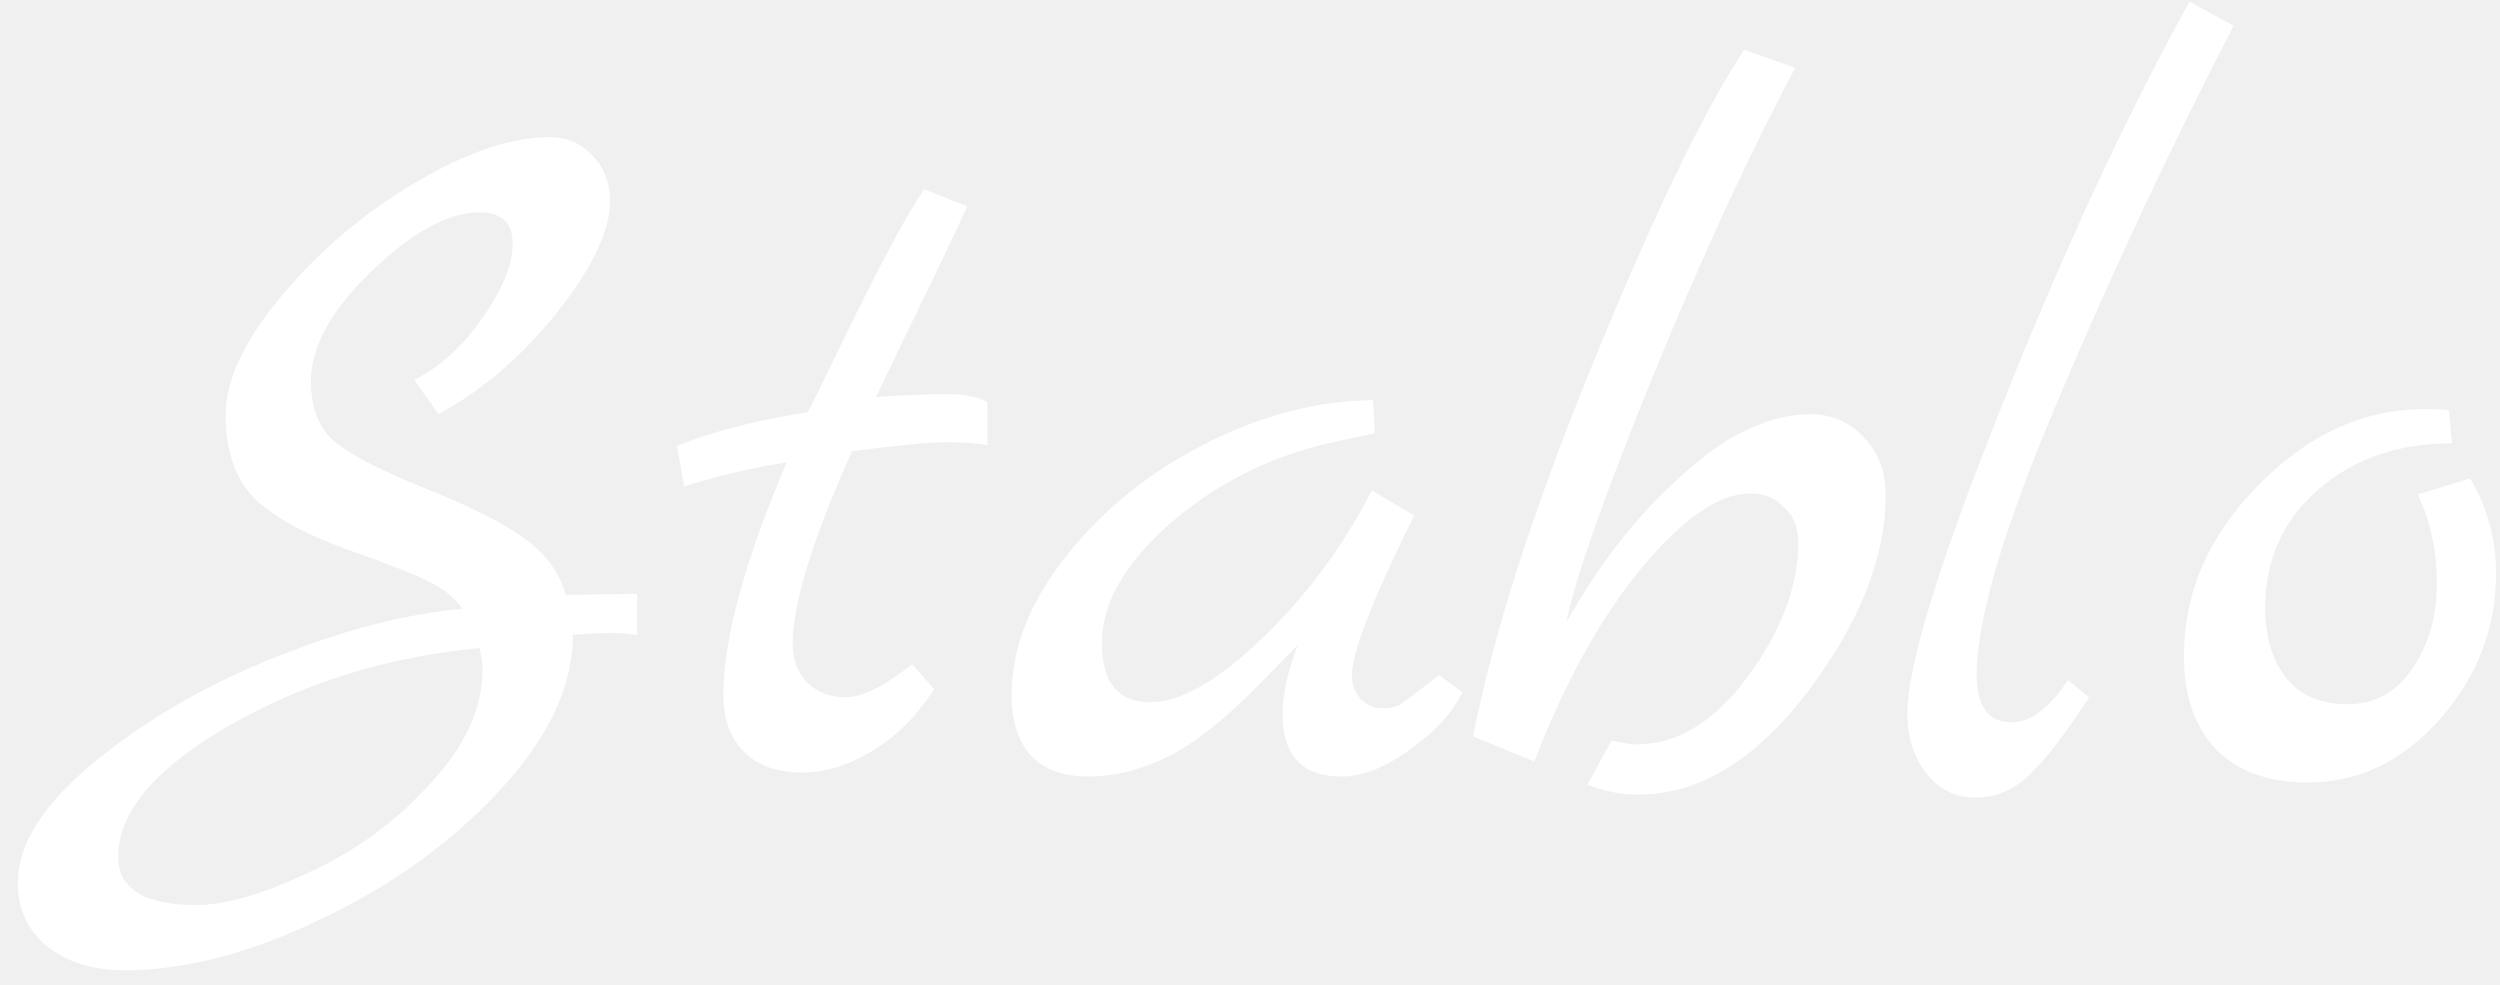
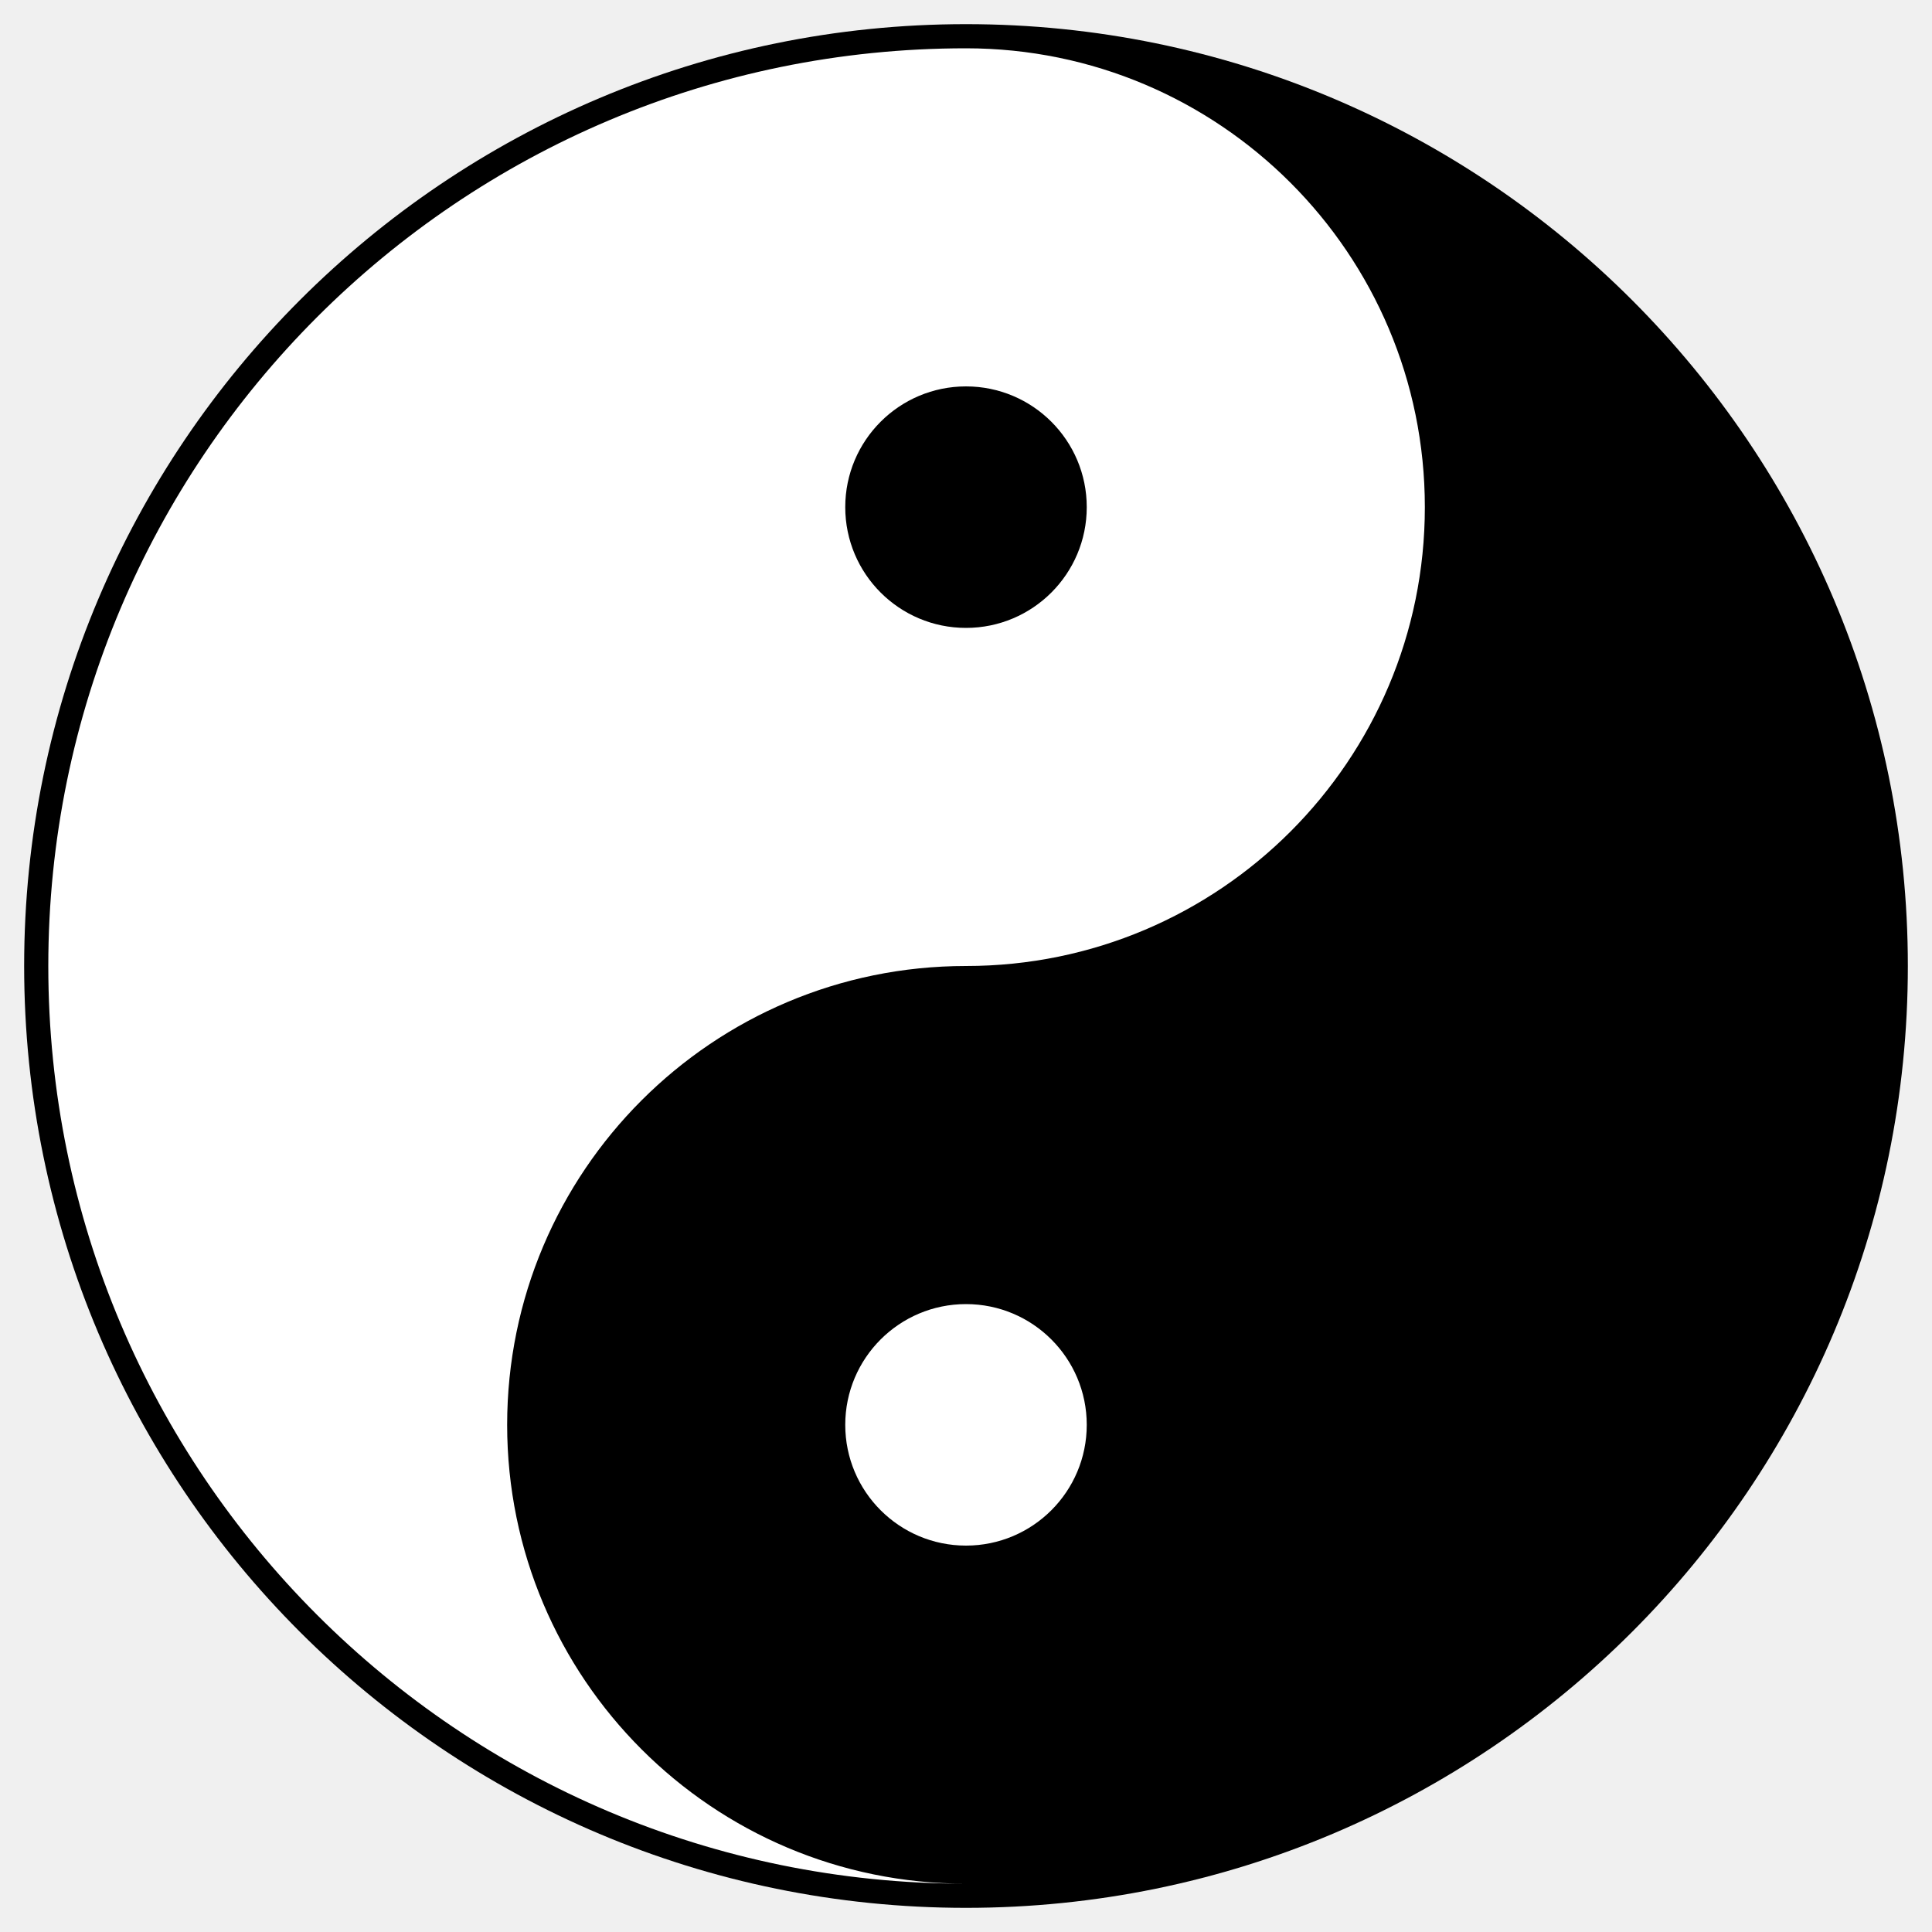
- <svg xmlns="http://www.w3.org/2000/svg" width="132" height="52" fill="none">
-   <path d="M29.878 31.407l3.763-.053v2.173a9.128 9.128 0 00-1.484-.106c-.565 0-1.201.035-1.908.106 0 2.72-1.307 5.477-3.922 8.268-2.615 2.791-5.777 5.053-9.487 6.784-3.675 1.767-7.102 2.65-10.282 2.65-1.66 0-3.021-.424-4.081-1.272C1.452 49.109.94 47.996.94 46.618c0-2.05 1.36-4.187 4.081-6.413 2.72-2.226 5.9-4.063 9.54-5.512 3.64-1.449 6.925-2.297 9.858-2.544-.353-.53-.901-.99-1.643-1.378-.742-.389-2.261-.99-4.558-1.802-2.297-.848-3.922-1.767-4.876-2.756-.954-1.025-1.431-2.456-1.431-4.293 0-1.837.99-3.94 2.968-6.307a26.924 26.924 0 016.996-5.936c2.72-1.625 5.106-2.438 7.155-2.438.919 0 1.678.336 2.279 1.007.6.636.901 1.431.901 2.385 0 1.555-.936 3.516-2.809 5.883-1.873 2.332-3.957 4.116-6.254 5.353l-1.272-1.802c1.378-.707 2.58-1.802 3.604-3.286 1.06-1.52 1.59-2.827 1.59-3.922 0-1.095-.583-1.643-1.749-1.643-1.66 0-3.569 1.042-5.724 3.127-2.12 2.05-3.18 3.975-3.18 5.777 0 1.237.318 2.208.954 2.915.636.707 2.244 1.59 4.823 2.65 2.58 1.025 4.417 1.943 5.512 2.756 1.095.777 1.82 1.767 2.173 2.968zM6.24 45.24c0 1.696 1.378 2.544 4.134 2.544 1.52 0 3.48-.565 5.883-1.696a19.324 19.324 0 006.413-4.664c1.873-1.979 2.809-4.01 2.809-6.095 0-.247-.053-.618-.159-1.113-4.84.46-9.24 1.82-13.197 4.081-3.922 2.261-5.883 4.576-5.883 6.943zm41.92-10.176l1.167 1.325c-.884 1.378-1.962 2.456-3.233 3.233-1.237.777-2.492 1.166-3.764 1.166-1.271 0-2.279-.353-3.02-1.06-.742-.742-1.114-1.749-1.114-3.021 0-2.968 1.114-7.067 3.34-12.296a37.422 37.422 0 00-5.407 1.272l-.37-2.067-.053-.053c1.766-.742 4.08-1.343 6.942-1.802.283-.53.92-1.82 1.908-3.869 1.98-4.063 3.393-6.696 4.24-7.897l2.28.901c-.354.777-.972 2.085-1.855 3.922a640.967 640.967 0 00-2.968 6.148c1.59-.106 2.844-.159 3.763-.159.918 0 1.625.141 2.12.424v2.279c-.495-.106-1.22-.159-2.174-.159-.918 0-2.579.159-4.982.477-2.084 4.664-3.127 8.056-3.127 10.176 0 .813.248 1.484.742 2.014.53.53 1.22.795 2.068.795.883 0 2.049-.583 3.498-1.749zm27.83.583l1.219.901c-.495 1.06-1.414 2.067-2.756 3.021-1.308.954-2.509 1.431-3.604 1.431-2.085 0-3.127-1.095-3.127-3.286 0-1.025.265-2.244.795-3.657l-1.961 2.014c-1.908 1.943-3.569 3.25-4.982 3.922-1.378.671-2.739 1.007-4.081 1.007-1.343 0-2.368-.371-3.074-1.113-.672-.777-1.007-1.837-1.007-3.18 0-2.473.954-4.911 2.862-7.314 1.908-2.438 4.346-4.417 7.314-5.936 2.968-1.52 5.936-2.297 8.904-2.332l.106 1.749-2.226.477c-3.216.707-6.06 2.12-8.533 4.24-2.438 2.12-3.657 4.24-3.657 6.36 0 2.085.848 3.127 2.544 3.127 1.59 0 3.55-1.113 5.883-3.339 2.332-2.226 4.275-4.84 5.83-7.844l2.226 1.325c-2.191 4.417-3.286 7.226-3.286 8.427 0 .495.159.919.477 1.272.353.318.689.477 1.007.477.353 0 .583-.018.689-.053l.318-.106c.106-.07.23-.159.37-.265.177-.106.319-.212.425-.318l.636-.477c.282-.212.512-.389.689-.53zm11.434-9.222c1.696-1.731 3.18-2.915 4.452-3.551 1.308-.671 2.527-1.007 3.657-1.007 1.166 0 2.12.406 2.862 1.219.778.777 1.166 1.802 1.166 3.074 0 3.286-1.378 6.749-4.134 10.388-2.756 3.604-5.724 5.406-8.904 5.406a6.958 6.958 0 01-2.703-.53l1.272-2.332c.566.141 1.007.212 1.325.212 2.156 0 4.117-1.201 5.883-3.604 1.767-2.403 2.65-4.77 2.65-7.102 0-.742-.247-1.343-.742-1.802-.459-.495-1.06-.742-1.802-.742-1.625 0-3.533 1.307-5.724 3.922-2.155 2.615-4.045 6.024-5.67 10.229l-3.234-1.325c1.06-5.406 3.18-11.996 6.36-19.769 3.18-7.773 5.83-13.268 7.95-16.483l2.703.954c-2.332 4.346-4.823 9.734-7.473 16.165-2.614 6.43-4.151 10.794-4.61 13.091 1.448-2.544 3.02-4.682 4.716-6.413zm21.766 9.487l1.113.901c-1.202 1.873-2.244 3.233-3.127 4.081-.848.813-1.802 1.219-2.862 1.219s-1.926-.424-2.597-1.272c-.672-.848-1.007-1.908-1.007-3.18 0-2.473 1.625-7.791 4.876-15.953 3.25-8.197 6.589-15.405 10.017-21.624l2.332 1.272a281.978 281.978 0 00-9.381 20.034c-2.792 6.607-4.187 11.36-4.187 14.257 0 1.66.618 2.491 1.855 2.491.989 0 1.978-.742 2.968-2.226zm21.225-10.653c.919 1.52 1.378 3.198 1.378 5.035 0 2.862-.989 5.424-2.968 7.685-1.978 2.226-4.31 3.339-6.996 3.339-2.049 0-3.657-.583-4.823-1.749-1.13-1.201-1.696-2.844-1.696-4.929 0-3.357 1.308-6.36 3.922-9.01 2.615-2.685 5.548-4.028 8.798-4.028.601 0 1.025.018 1.272.053l.159 1.749c-2.826 0-5.176.813-7.049 2.438-1.872 1.625-2.809 3.71-2.809 6.254 0 1.52.371 2.756 1.113 3.71.742.919 1.82 1.378 3.233 1.378 1.449 0 2.597-.636 3.445-1.908.848-1.272 1.272-2.756 1.272-4.452 0-1.731-.335-3.304-1.007-4.717l2.756-.848z" fill="#fff" />
+ <svg xmlns="http://www.w3.org/2000/svg" viewBox="-40 -40 80 80">
+   <circle r="39" />
+   <path fill="#fff" d="M0,38a38,38 0 0 1 0,-76a19,19 0 0 1 0,38a19,19 0 0 0 0,38" />
+   <circle r="5" cy="19" fill="#fff" />
+   <circle r="5" cy="-19" />
</svg>
